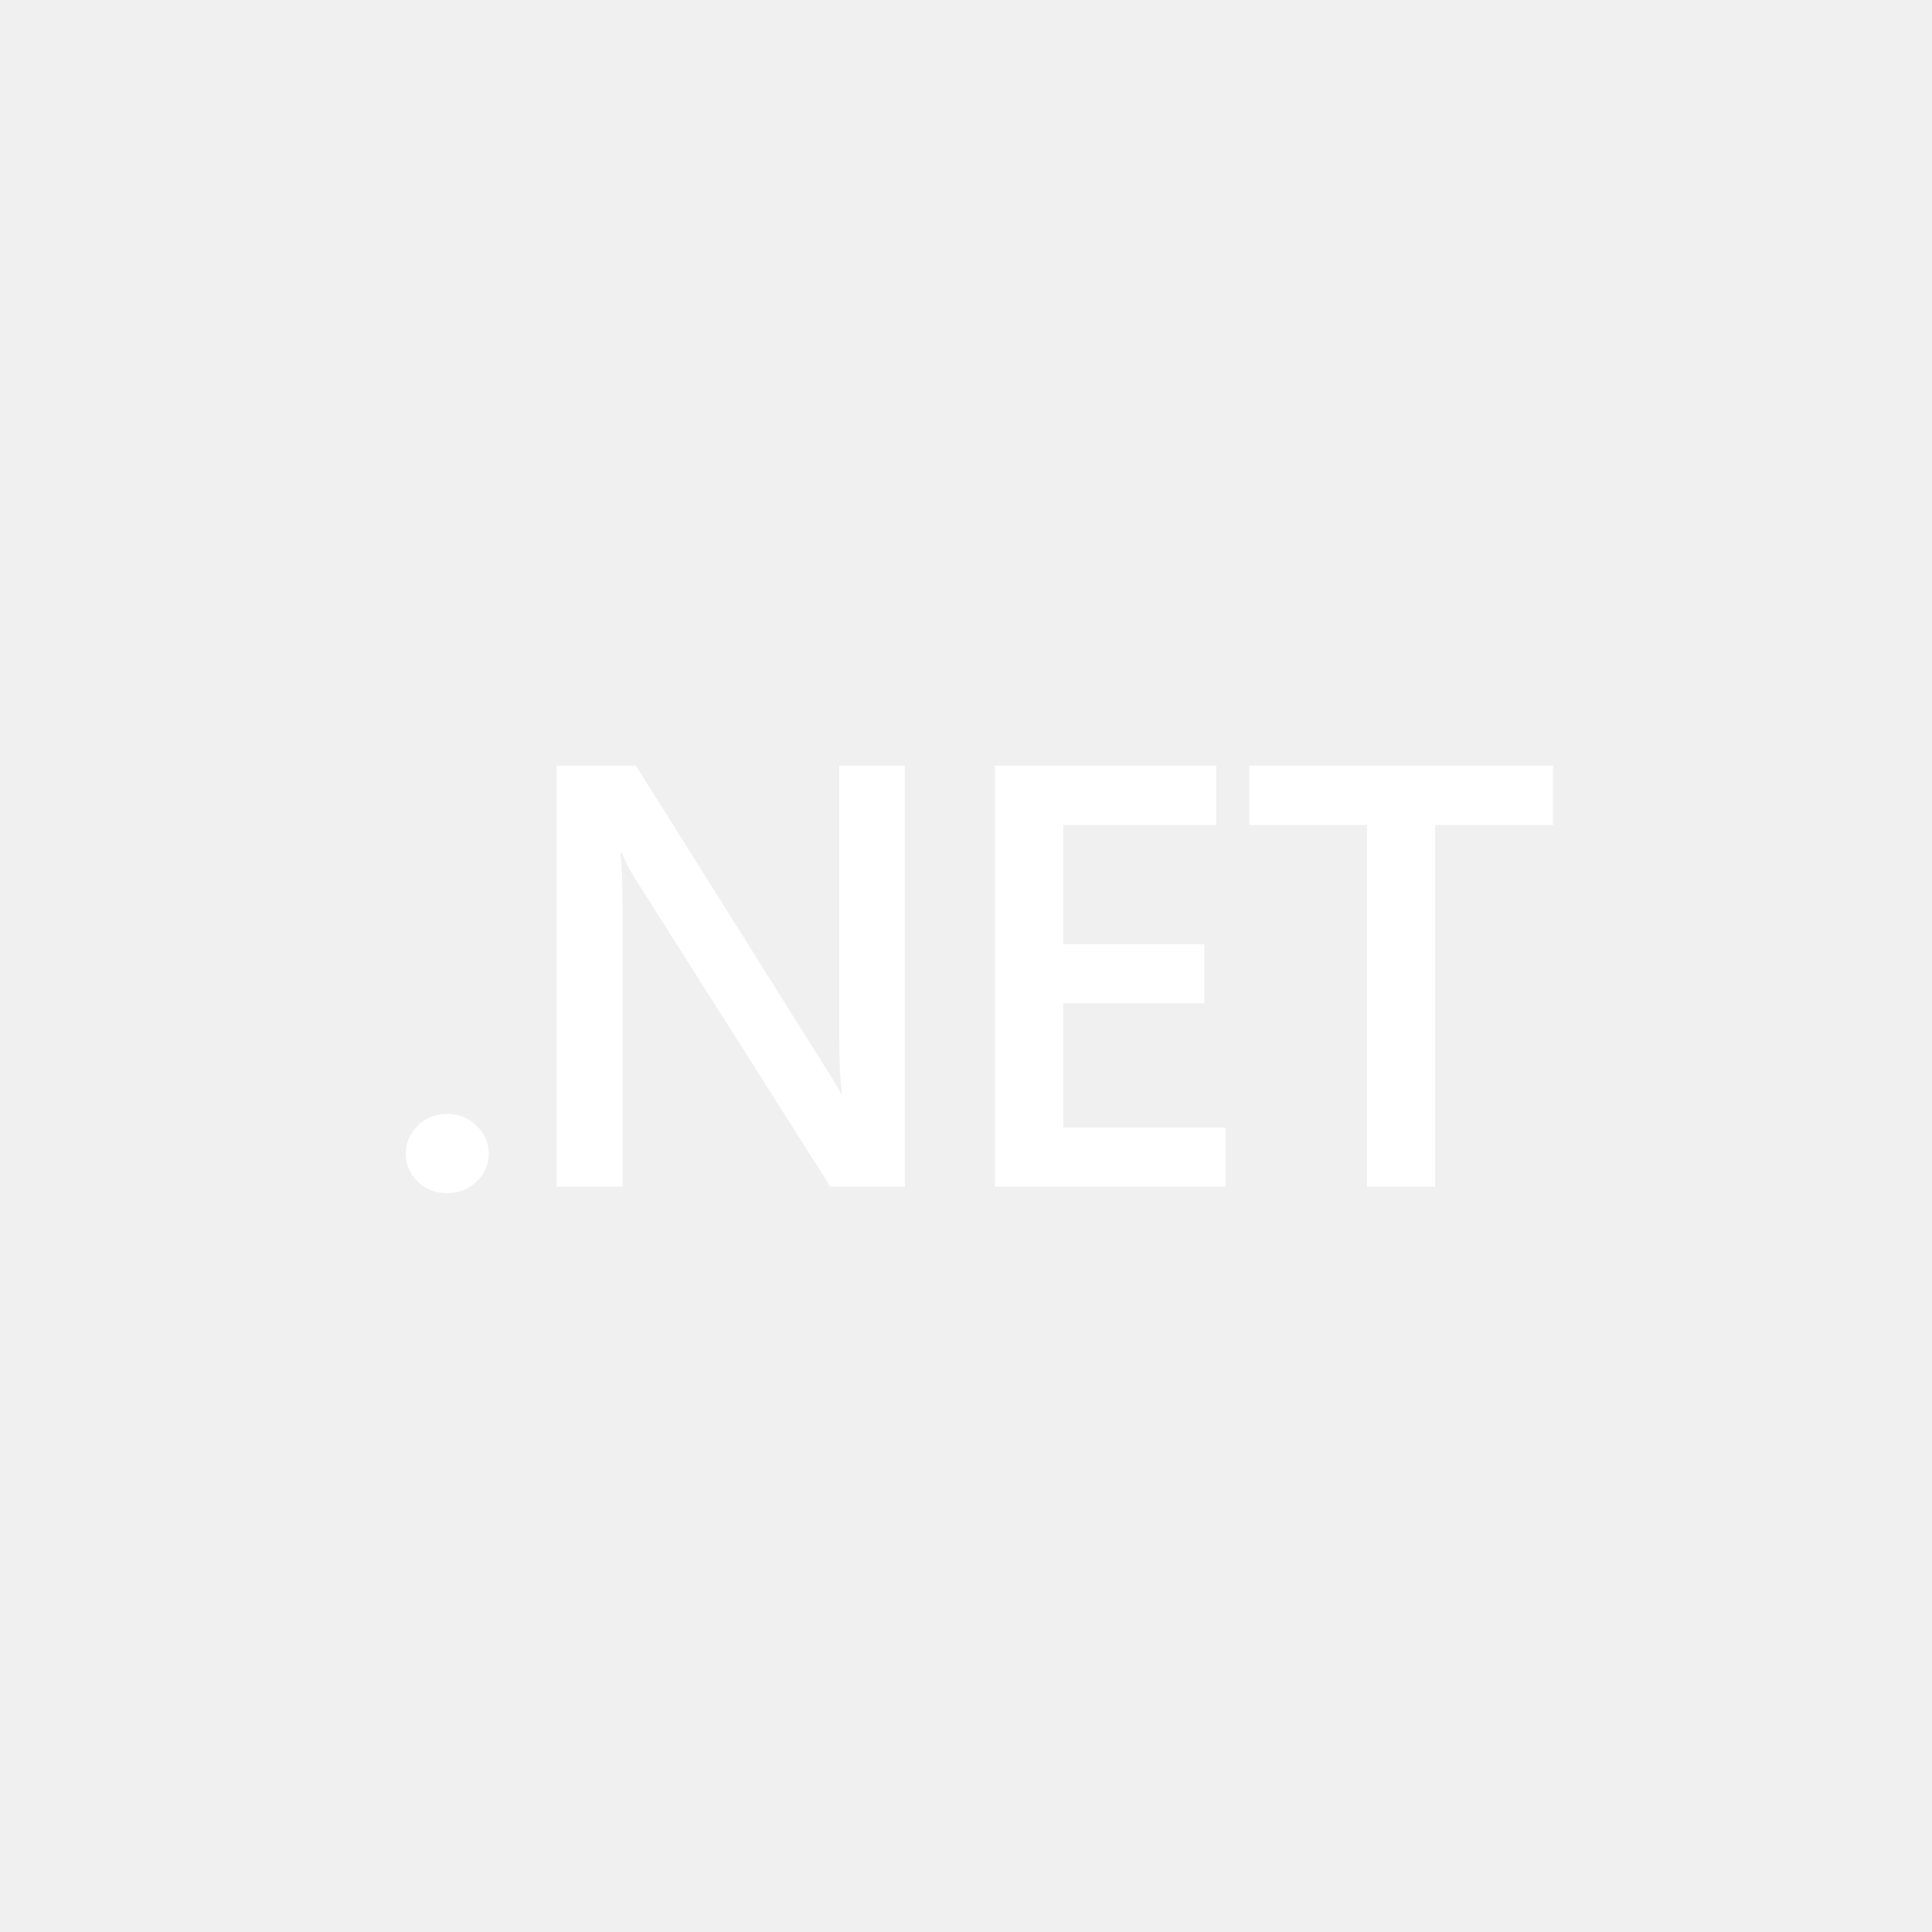
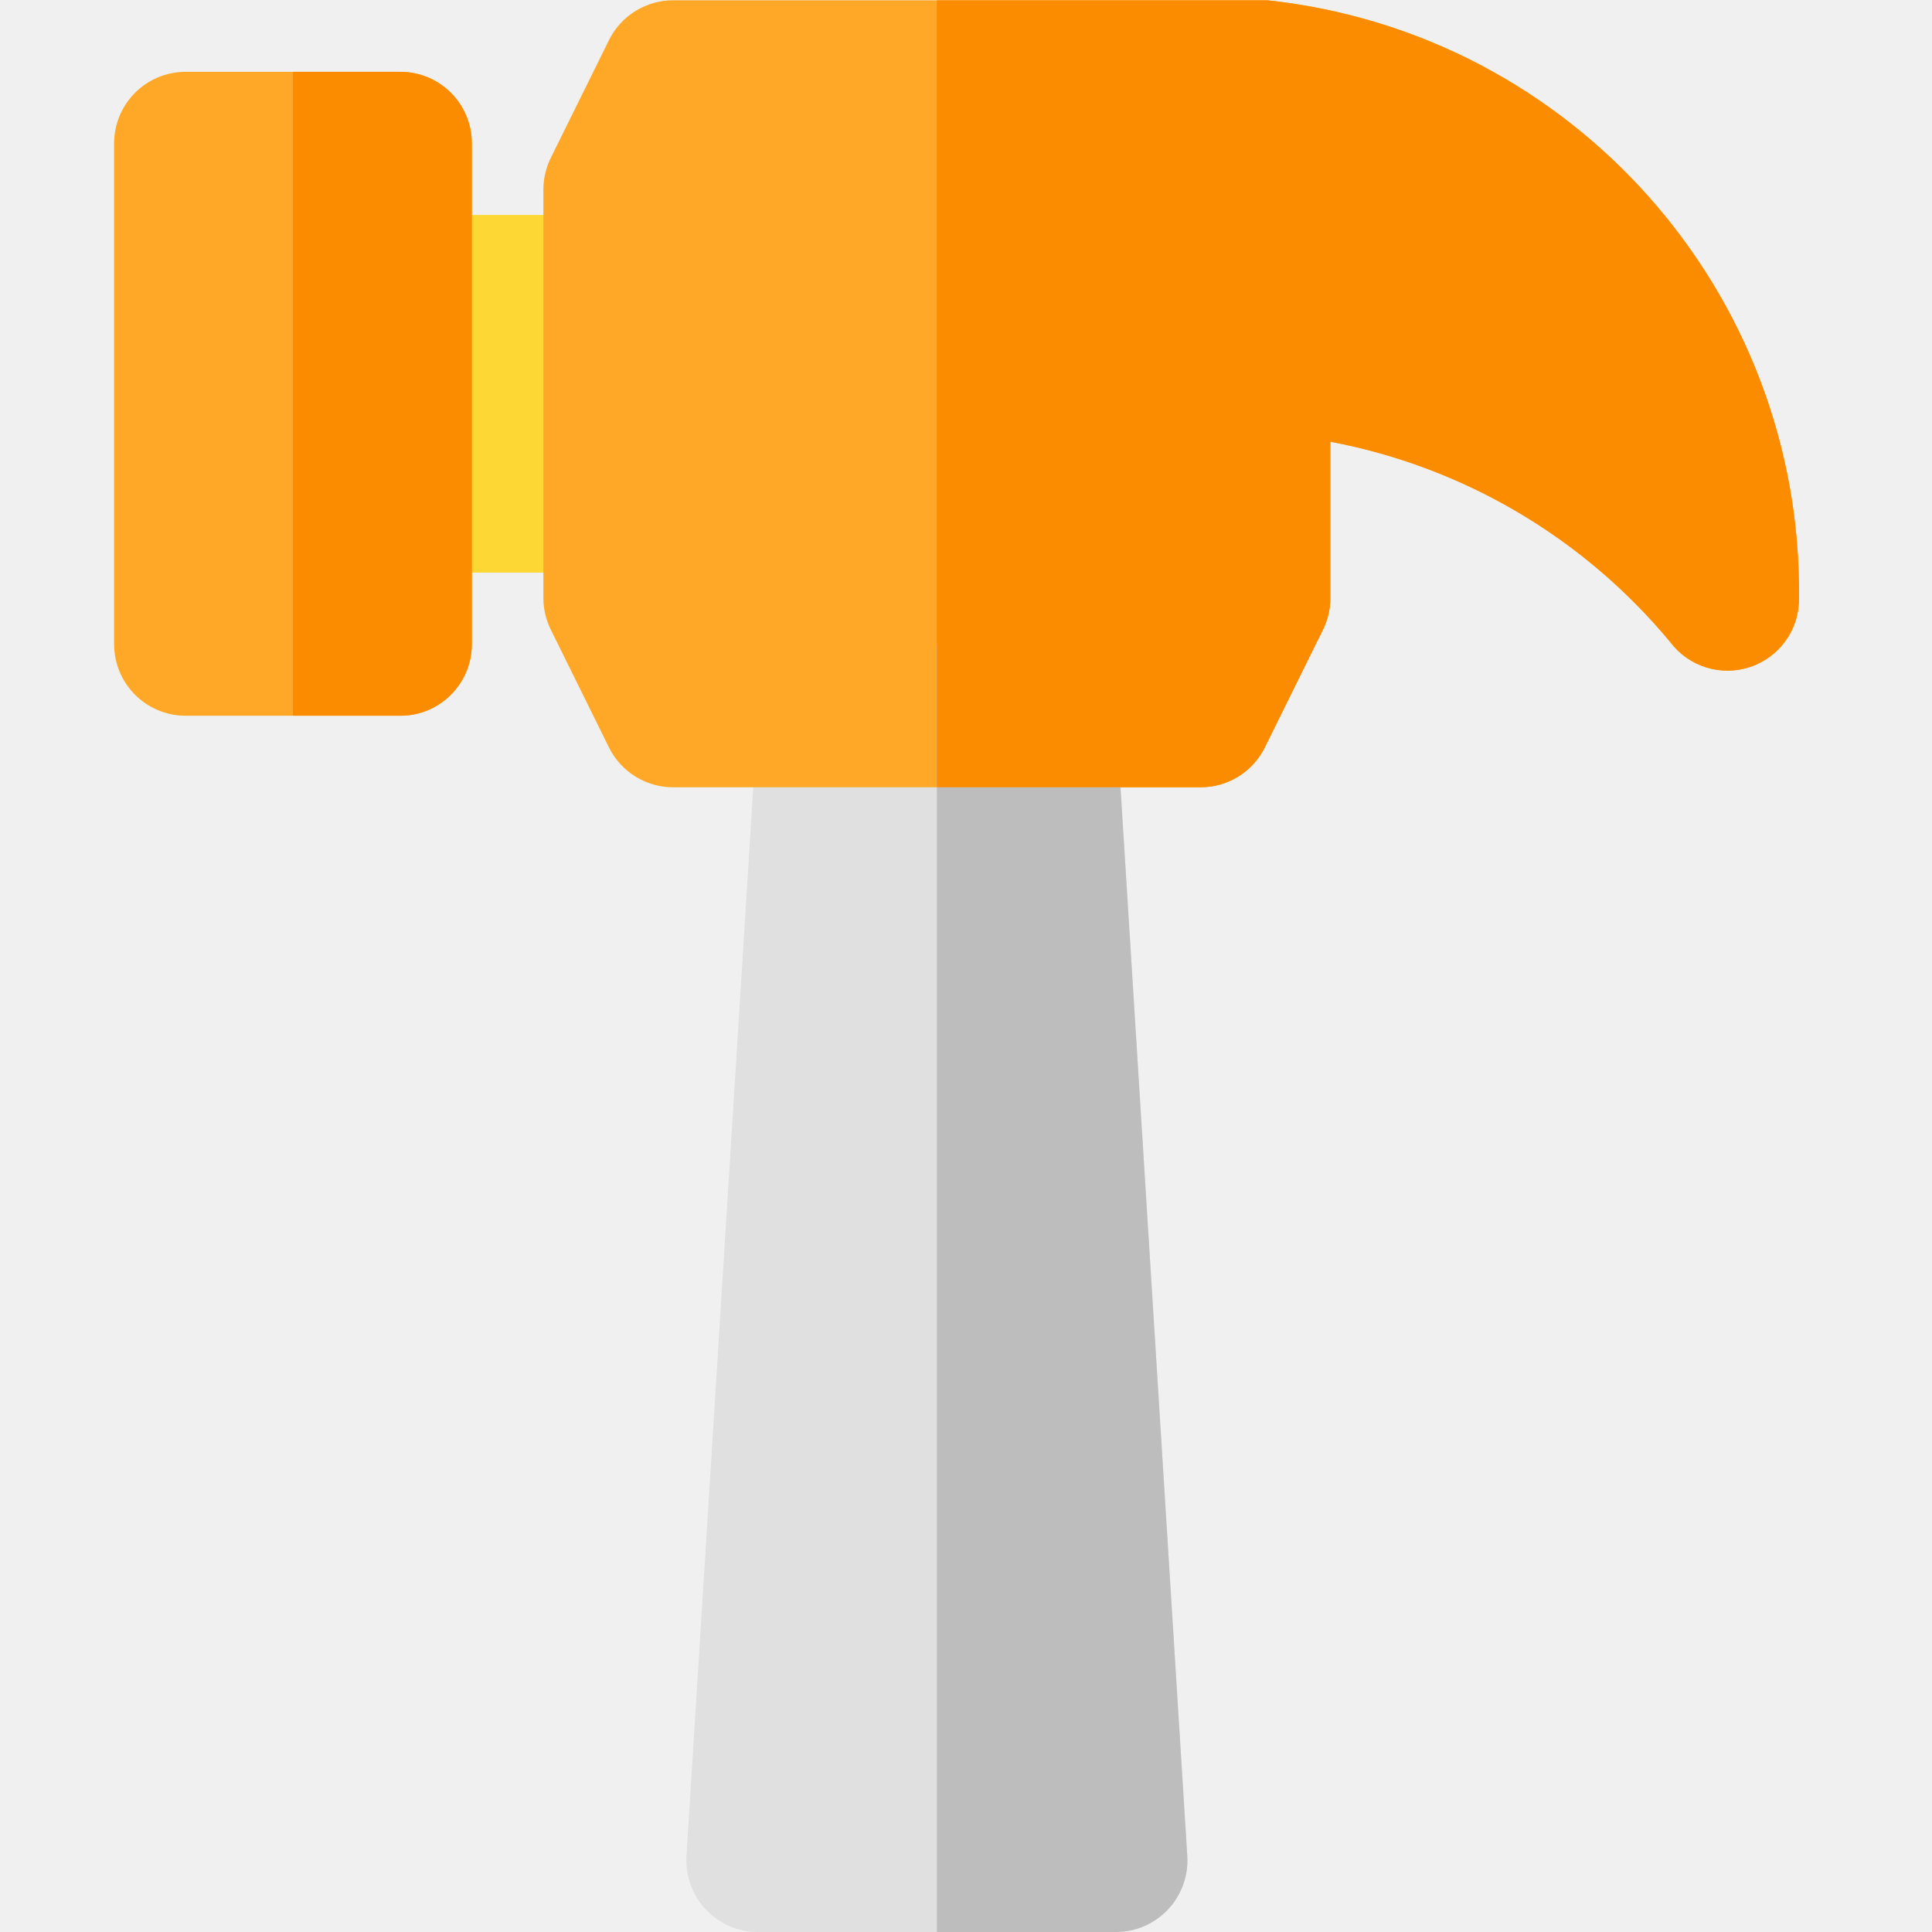
- <svg xmlns="http://www.w3.org/2000/svg" width="456" height="456" viewBox="0 0 456 456" version="1.1" xml:space="preserve" style="fill-rule:evenodd;clip-rule:evenodd;stroke-linejoin:round;stroke-miterlimit:2;">
-   <path d="m 105.5,281.609 c -2.703,0 -5.001,-0.9 -6.893,-2.702 -1.892,-1.848 -2.838,-4.042 -2.838,-6.582 0,-2.587 0.946,-4.804 2.838,-6.652 1.892,-1.848 4.19,-2.772 6.893,-2.772 2.748,0 5.068,0.924 6.96,2.772 1.937,1.848 2.906,4.064 2.906,6.652 0,2.54 -0.968,4.734 -2.906,6.582 -1.892,1.802 -4.212,2.702 -6.96,2.702 z" style="fill:#ffffff;fill-rule:nonzero;stroke-width:0.838" />
-   <path d="M 213.561,280.084 H 195.99 L 149.7,207.054 c -1.171,-1.848 -2.14,-3.765 -2.906,-5.751 h -0.406 c 0.361,2.125 0.541,6.675 0.541,13.65 v 65.132 h -15.543 v -99.36 h 18.719 l 44.737,71.298 c 1.892,2.957 3.109,4.989 3.649,6.098 h 0.27 c -0.45,-2.632 -0.676,-7.09 -0.676,-13.373 v -64.023 h 15.476 z" style="fill:#ffffff;fill-rule:nonzero;stroke-width:0.838" />
-   <path d="m 289.251,280.084 h -54.401 v -99.36 h 52.238 v 13.997 h -36.154 v 28.131 h 33.316 v 13.927 h -33.316 v 29.378 h 38.316 z" style="fill:#ffffff;fill-rule:nonzero;stroke-width:0.838" />
-   <path d="M 366.565,194.721 H 338.722 v 85.363 h -16.084 v -85.363 h -27.775 v -13.997 h 71.701 z" style="fill:#ffffff;fill-rule:nonzero;stroke-width:0.838" />
+ <svg xmlns="http://www.w3.org/2000/svg" width="456" height="456" viewBox="0 0 1024 1024" version="1.1" xml:space="preserve" style="fill-rule:evenodd;clip-rule:evenodd;stroke-linejoin:round;stroke-miterlimit:2;">
+   <path d="M629.287 983.804a37.92 37.92 0 0 1-37.92 40.196h-189.601a37.92 37.92 0 0 1-37.92-40.196l37.92-606.725a37.92 37.92 0 0 1 37.92-35.645h113.761a37.92 37.92 0 0 1 37.92 35.645l37.92 606.725z" fill="#E0E0E0" p-id="1144" />
+   <path d="M325.925 113.913h-113.761a37.92 37.92 0 0 0-37.92 37.92v113.761a37.92 37.92 0 0 0 37.92 37.92h113.761a37.92 37.92 0 0 0 37.92-37.92v-113.761a37.92 37.92 0 0 0-37.92-37.92z" fill="#FDD835" p-id="1145" />
+   <path d="M953.506 317.165a37.92 37.92 0 0 1-68.257 23.131 308.292 308.292 0 0 0-180.121-106.177v83.045a37.92 37.92 0 0 1-4.171 17.064l-30.715 62.189a37.92 37.92 0 0 1-34.128 20.856h-279.093a37.92 37.92 0 0 1-34.128-20.856l-30.715-62.189a37.92 37.92 0 0 1-4.171-17.064v-216.904a37.92 37.92 0 0 1 4.171-17.064l30.715-62.189a37.92 37.92 0 0 1 34.128-20.856h314.738a315.497 315.497 0 0 1 281.748 317.014zM212.164 38.072h-113.761a37.92 37.92 0 0 0-37.92 37.92v265.442a37.92 37.92 0 0 0 37.92 37.92h113.761a37.92 37.92 0 0 0 37.92-37.92v-265.442a37.92 37.92 0 0 0-37.92-37.92z" fill="#FFA726" p-id="1146" />
+   <path d="M629.287 983.804a37.92 37.92 0 0 1-37.92 40.196h-94.801v-682.565h56.88a37.92 37.92 0 0 1 37.92 35.645l37.92 606.725z" fill="#BDBDBD" p-id="1147" />
+   <path d="M953.506 317.165a37.92 37.92 0 0 1-68.257 23.131 308.292 308.292 0 0 0-180.121-106.177v83.045a37.92 37.92 0 0 1-4.171 17.064l-30.715 62.189a37.92 37.92 0 0 1-34.128 20.856h-139.547v-417.123h175.192a315.497 315.497 0 0 1 281.748 317.014zM250.085 75.992v265.442a37.92 37.92 0 0 1-37.92 37.92h-56.88v-341.283h56.88a37.92 37.92 0 0 1 37.92 37.92z" fill="#FB8C00" p-id="1148" />
</svg>
